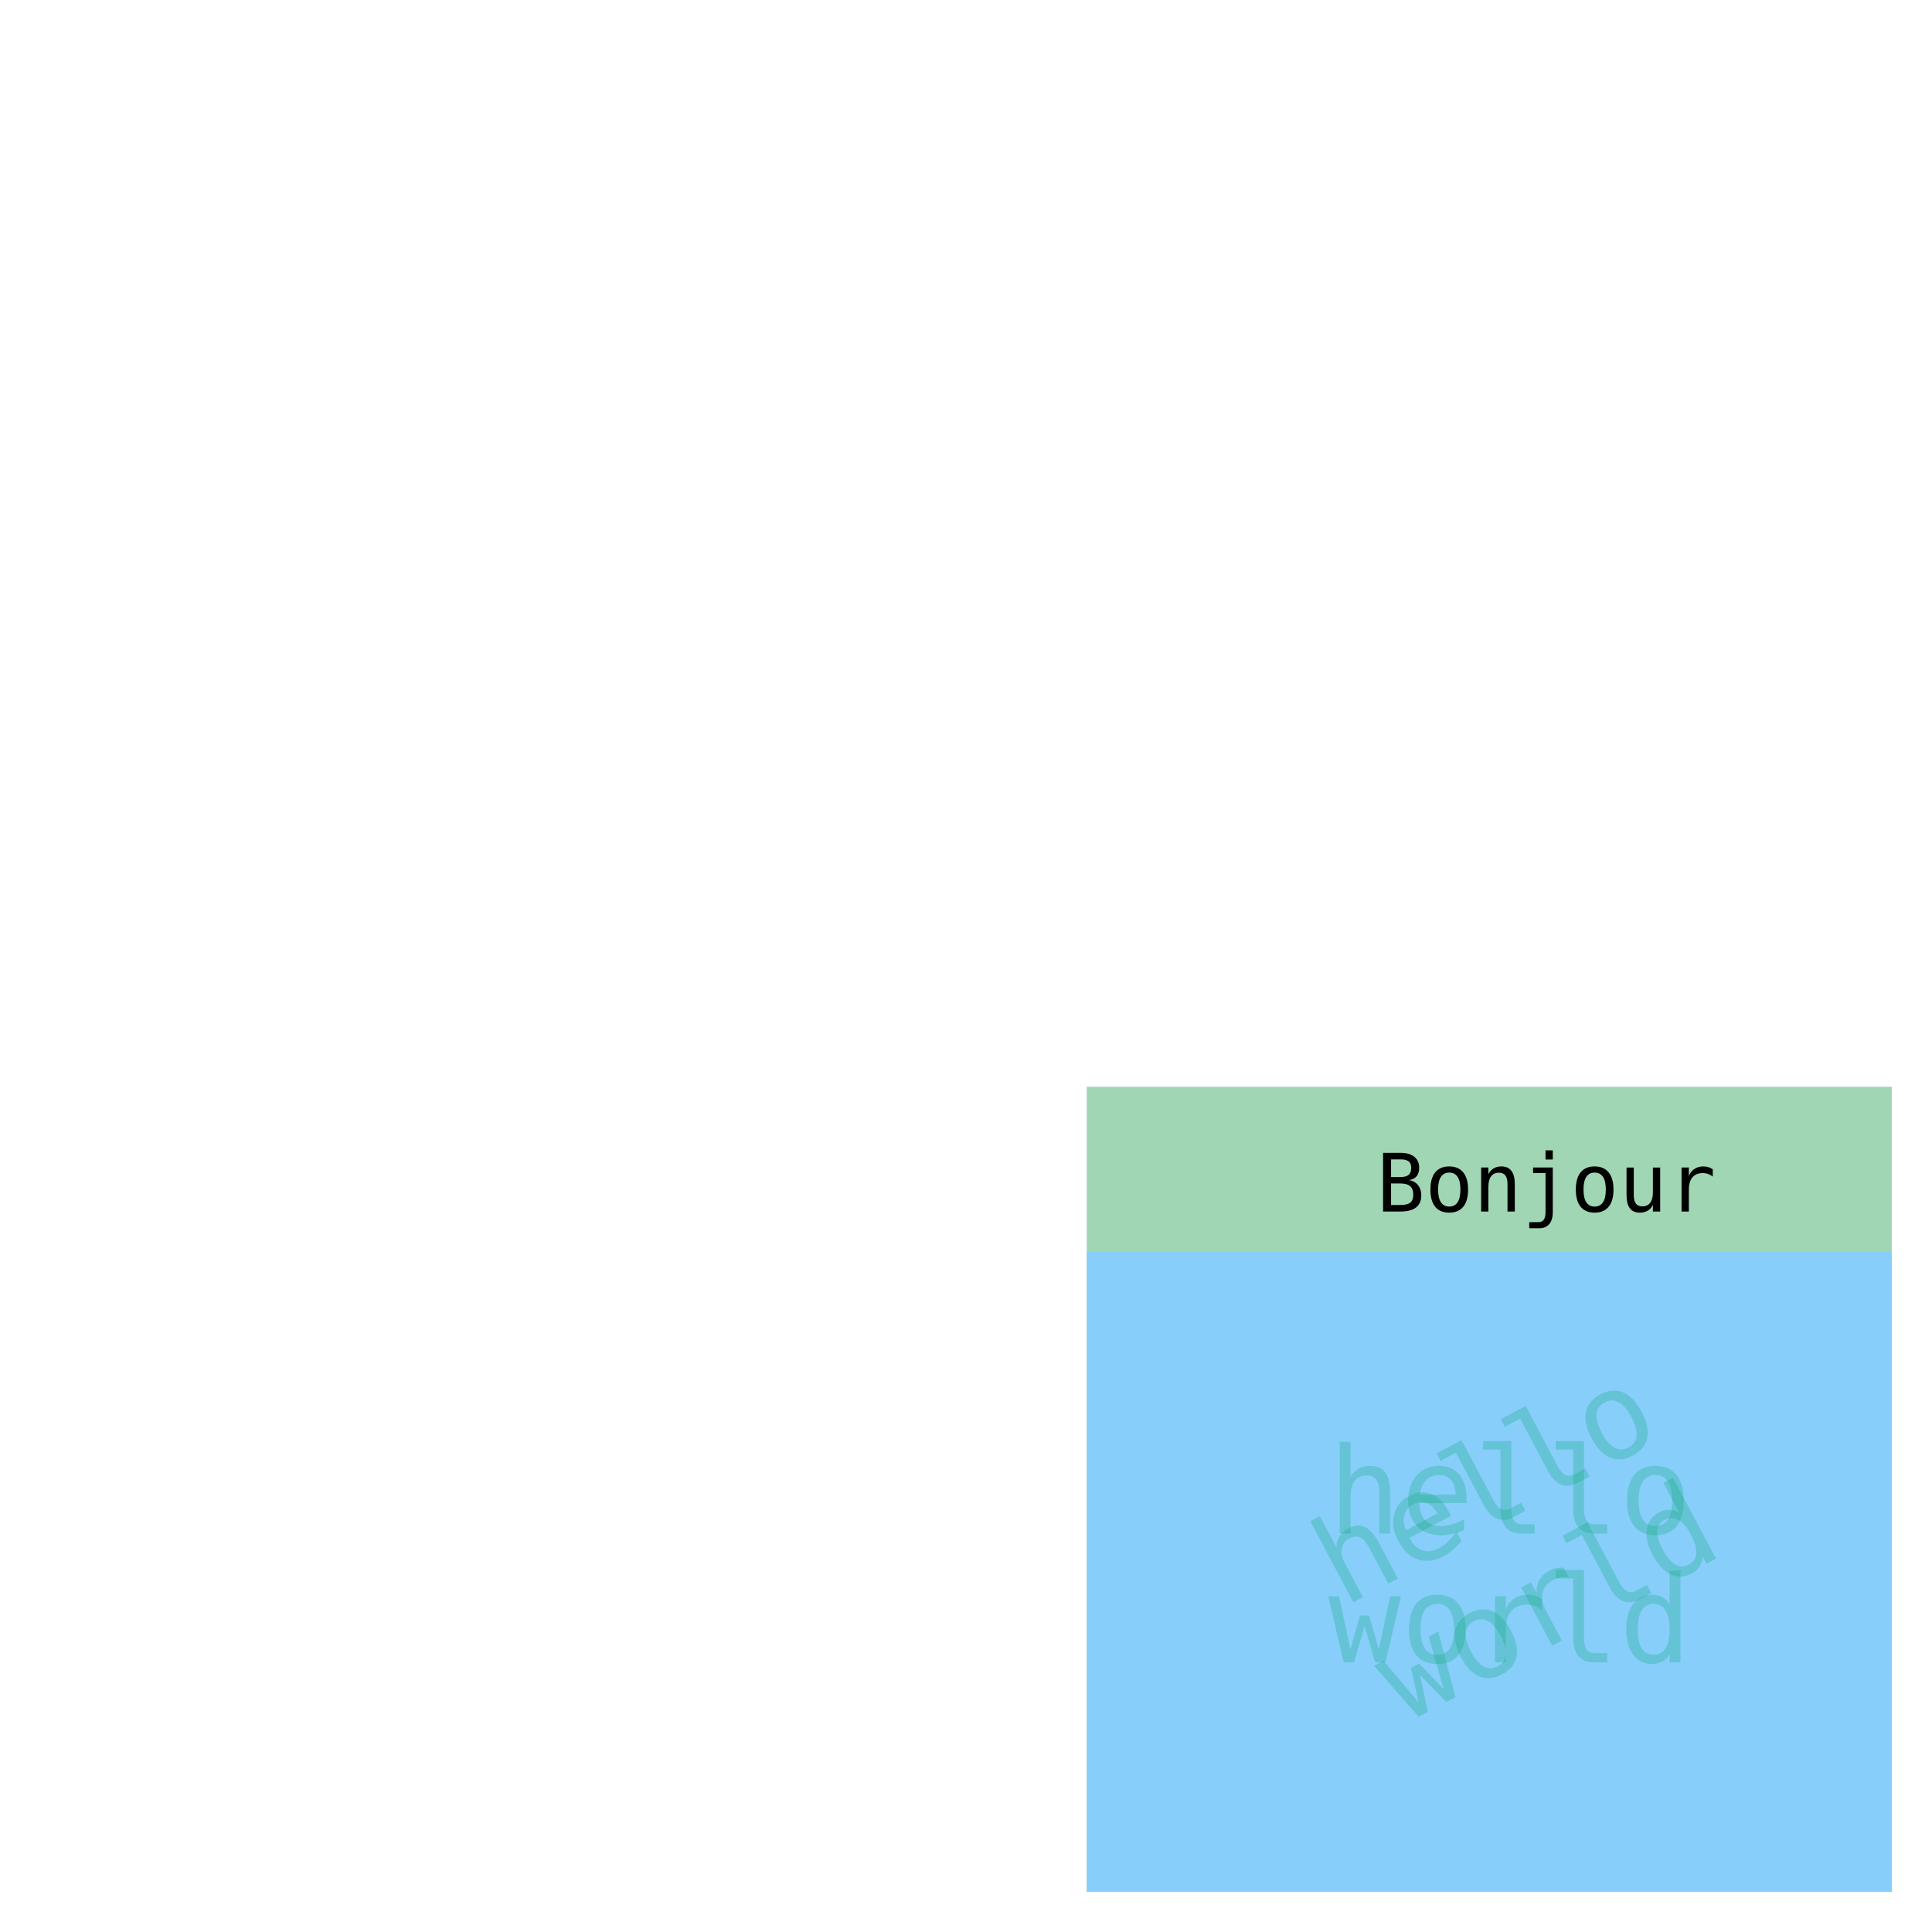
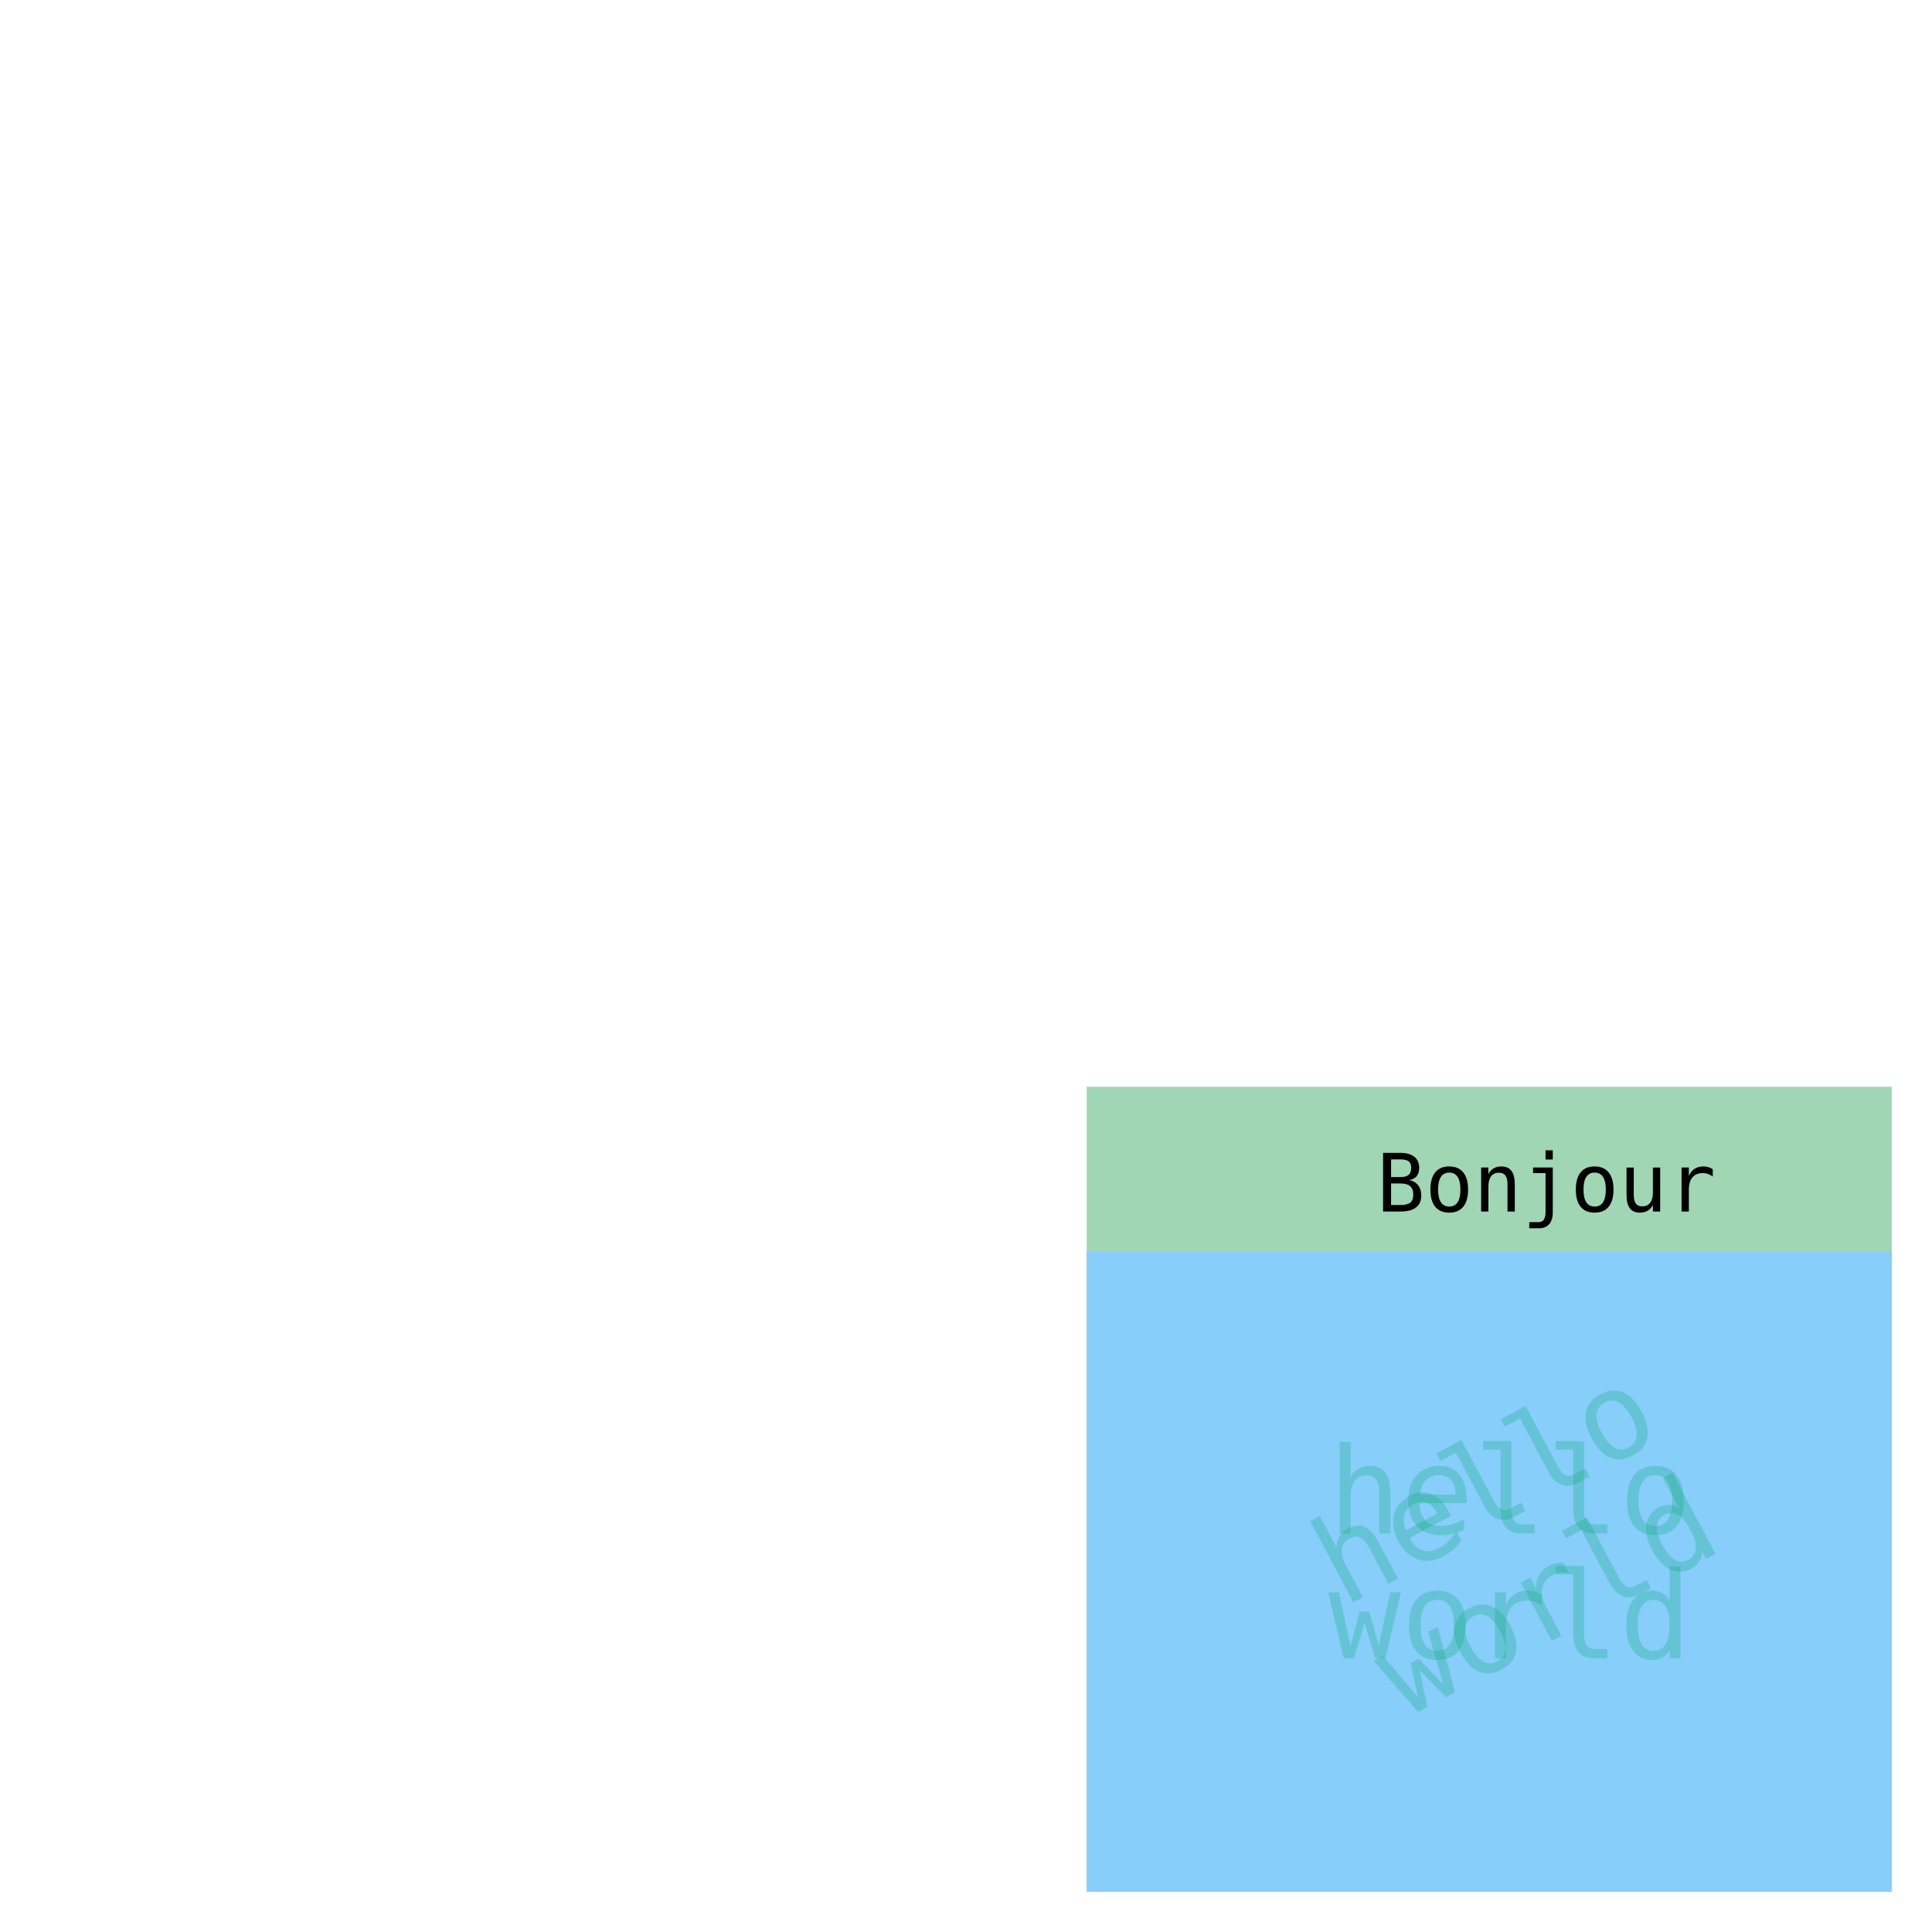
<svg xmlns="http://www.w3.org/2000/svg" version="1.1" viewBox="0 0 480 480">
  <defs>
    <clipPath id="clip_0">
      <polygon points="270 270,470 270,470 470,270 470" />
    </clipPath>
  </defs>
  <g clip-path="url(#clip_0)">
    <path style="fill:#A0D6B4;" d="M 270,270 L 470,270 L 470,470 L 270,470 L 270,270 Z" />
    <defs>
      <clipPath id="clip_1">
        <polygon points="270 270,470 270,470 311,270 311" />
      </clipPath>
    </defs>
    <g clip-path="url(#clip_1)">
      <text x="342" y="301" xml:space="preserve" style="font-size:20px;font-family:Cerial,monospace;fill:#000000;" textLength="56" lengthAdjust="spacingAndGlyphs">Bonjour</text>
    </g>
    <defs>
      <clipPath id="clip_2">
        <polygon points="270 311,470 311,470 470,270 470" />
      </clipPath>
    </defs>
    <g clip-path="url(#clip_2)">
      <path style="fill:#87CEFA;" d="M 270,311 L 470,311 L 470,470 L 270,470 L 270,311 Z" />
      <text x="330" y="381" xml:space="preserve" style="font-size:30px;font-family:Cerial,monospace;fill:#00A36C;opacity:0.25;">hello</text>
-       <text x="330" y="413" xml:space="preserve" style="font-size:30px;font-family:Cerial,monospace;fill:#00A36C;opacity:0.25;">world</text>
+       <text x="330" y="412" xml:space="preserve" style="font-size:30px;font-family:Cerial,monospace;fill:#00A36C;opacity:0.25;">world</text>
      <text x="334" y="399" xml:space="preserve" style="font-size:30px;font-family:Cerial,monospace;fill:#00A36C;opacity:0.25;" transform="rotate(-28 334.69 399.78)">hello</text>
-       <text x="349" y="428" xml:space="preserve" style="font-size:30px;font-family:Cerial,monospace;fill:#00A36C;opacity:0.25;" transform="rotate(-28 349.70 428.03)">world</text>
+       <text x="349" y="427" xml:space="preserve" style="font-size:30px;font-family:Cerial,monospace;fill:#00A36C;opacity:0.25;" transform="rotate(-28 349.23 427.16)">world</text>
    </g>
  </g>
</svg>
